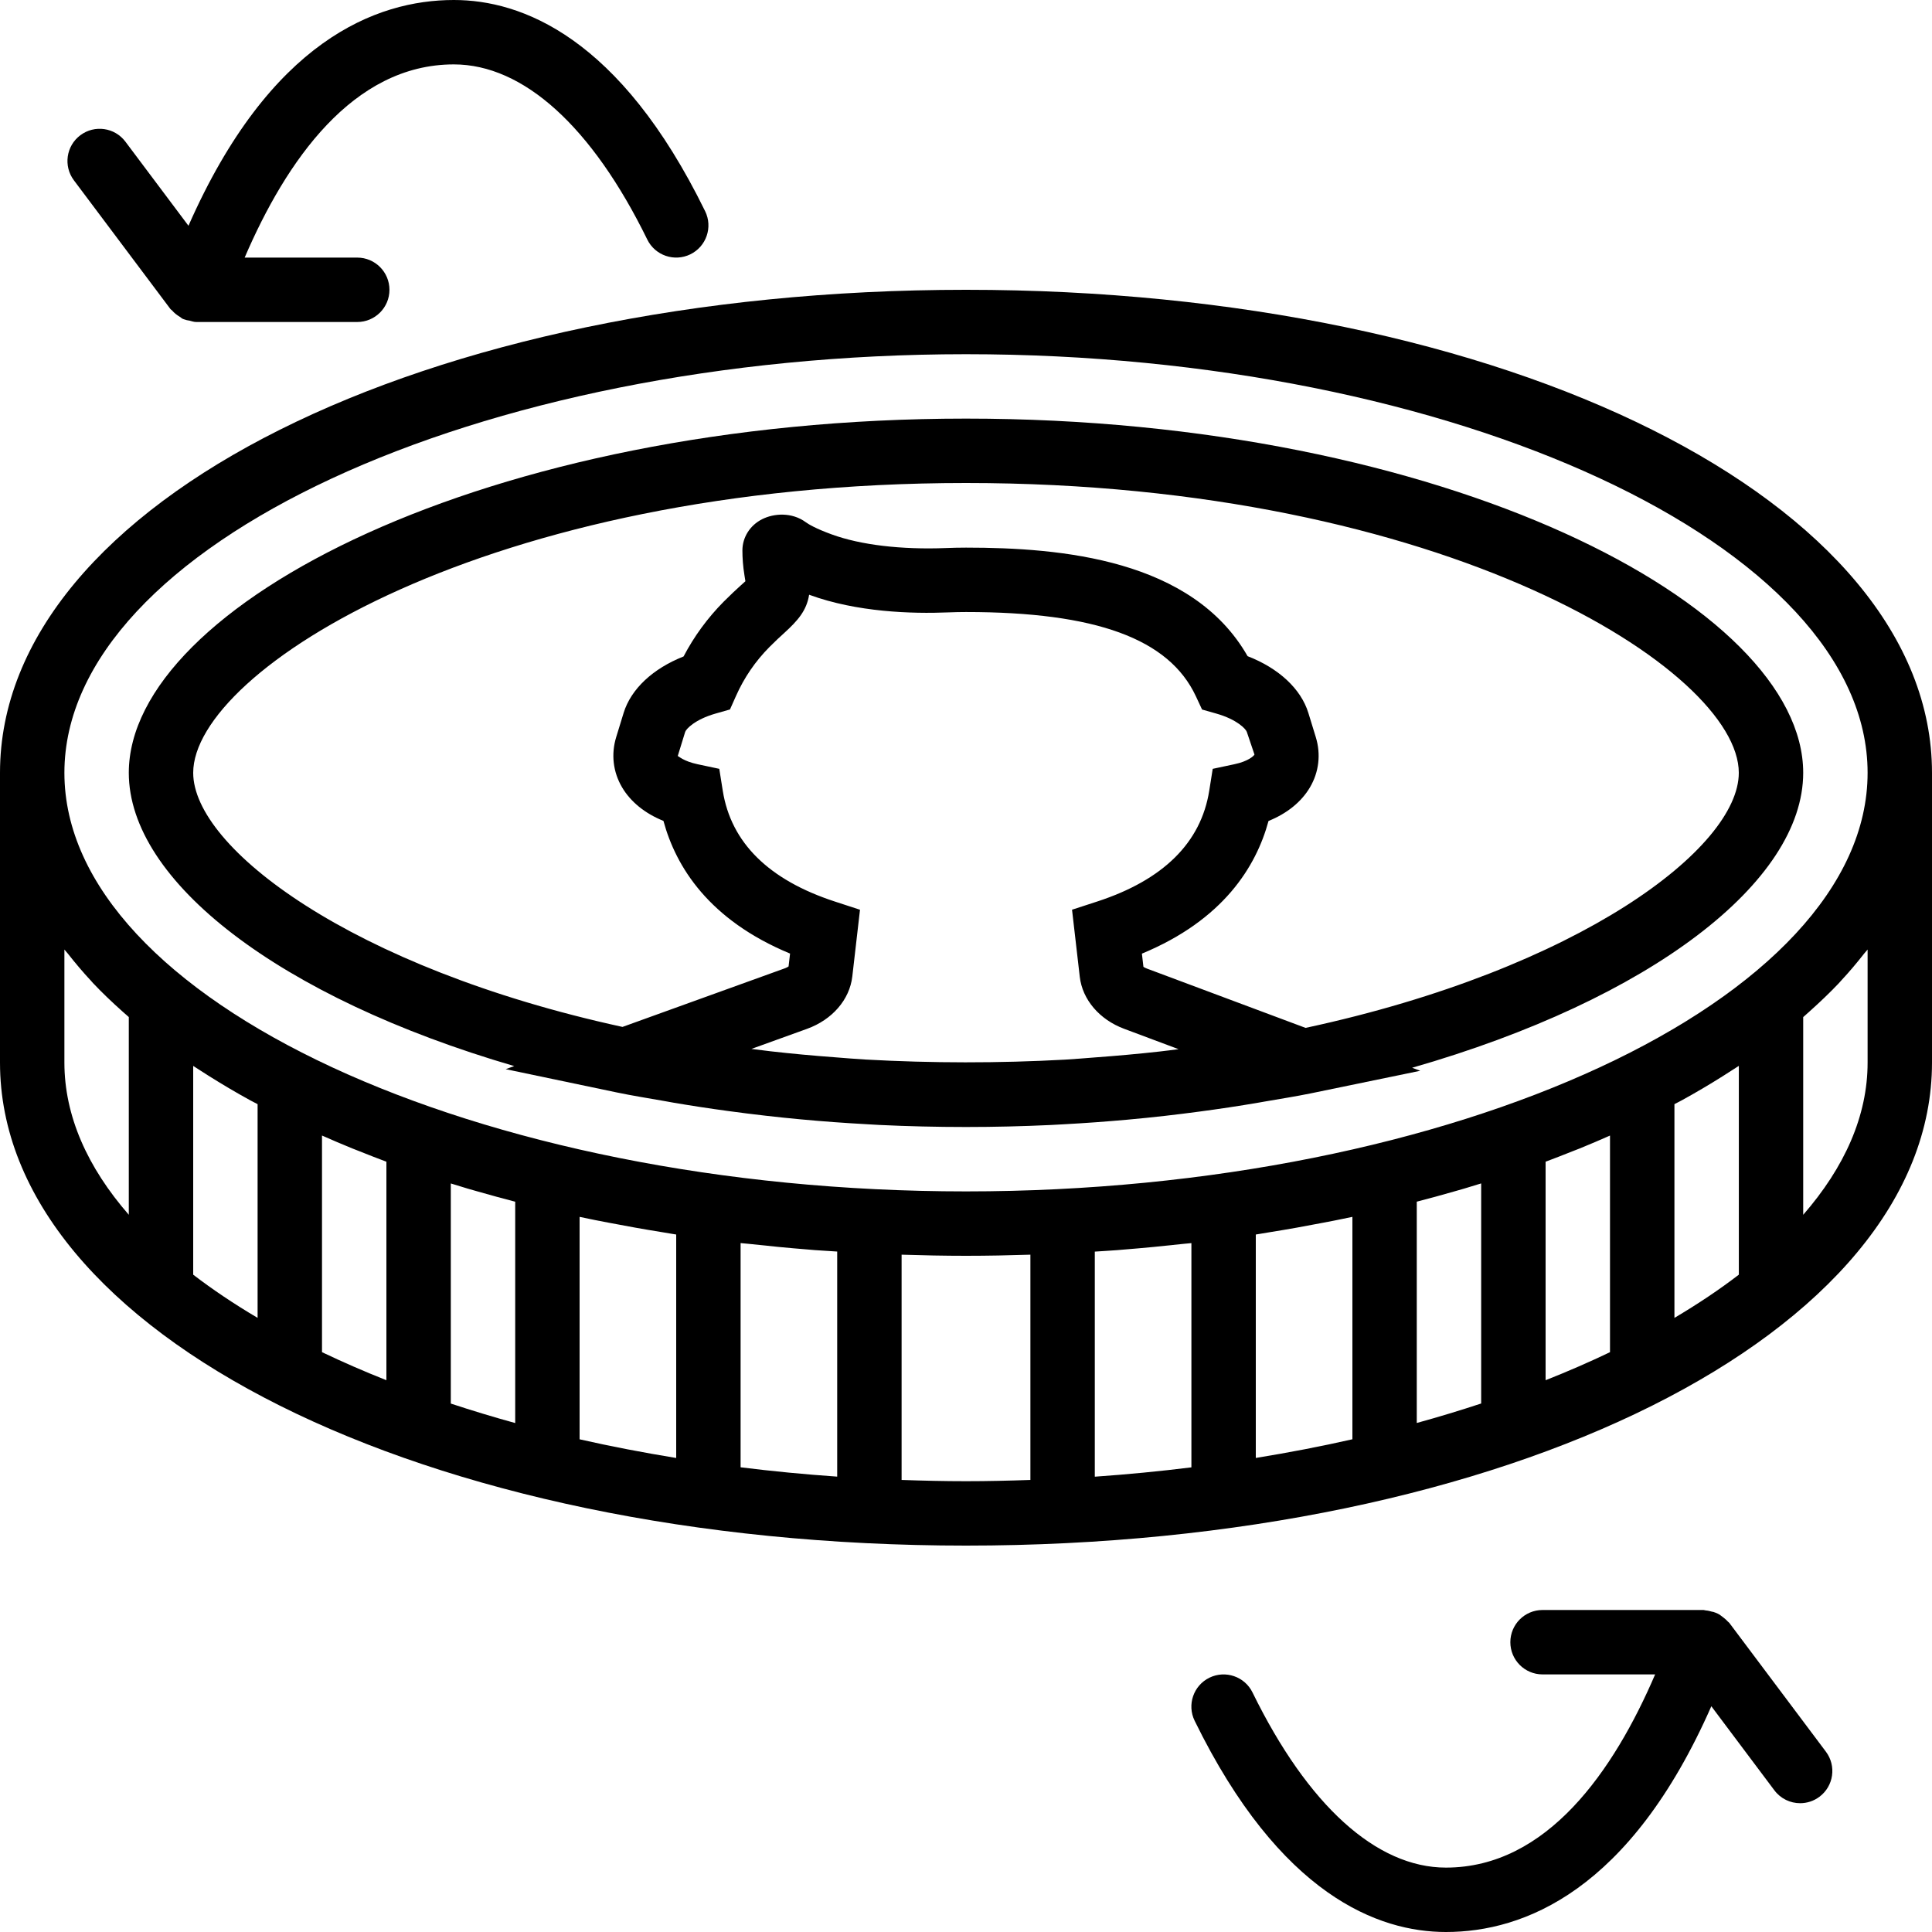
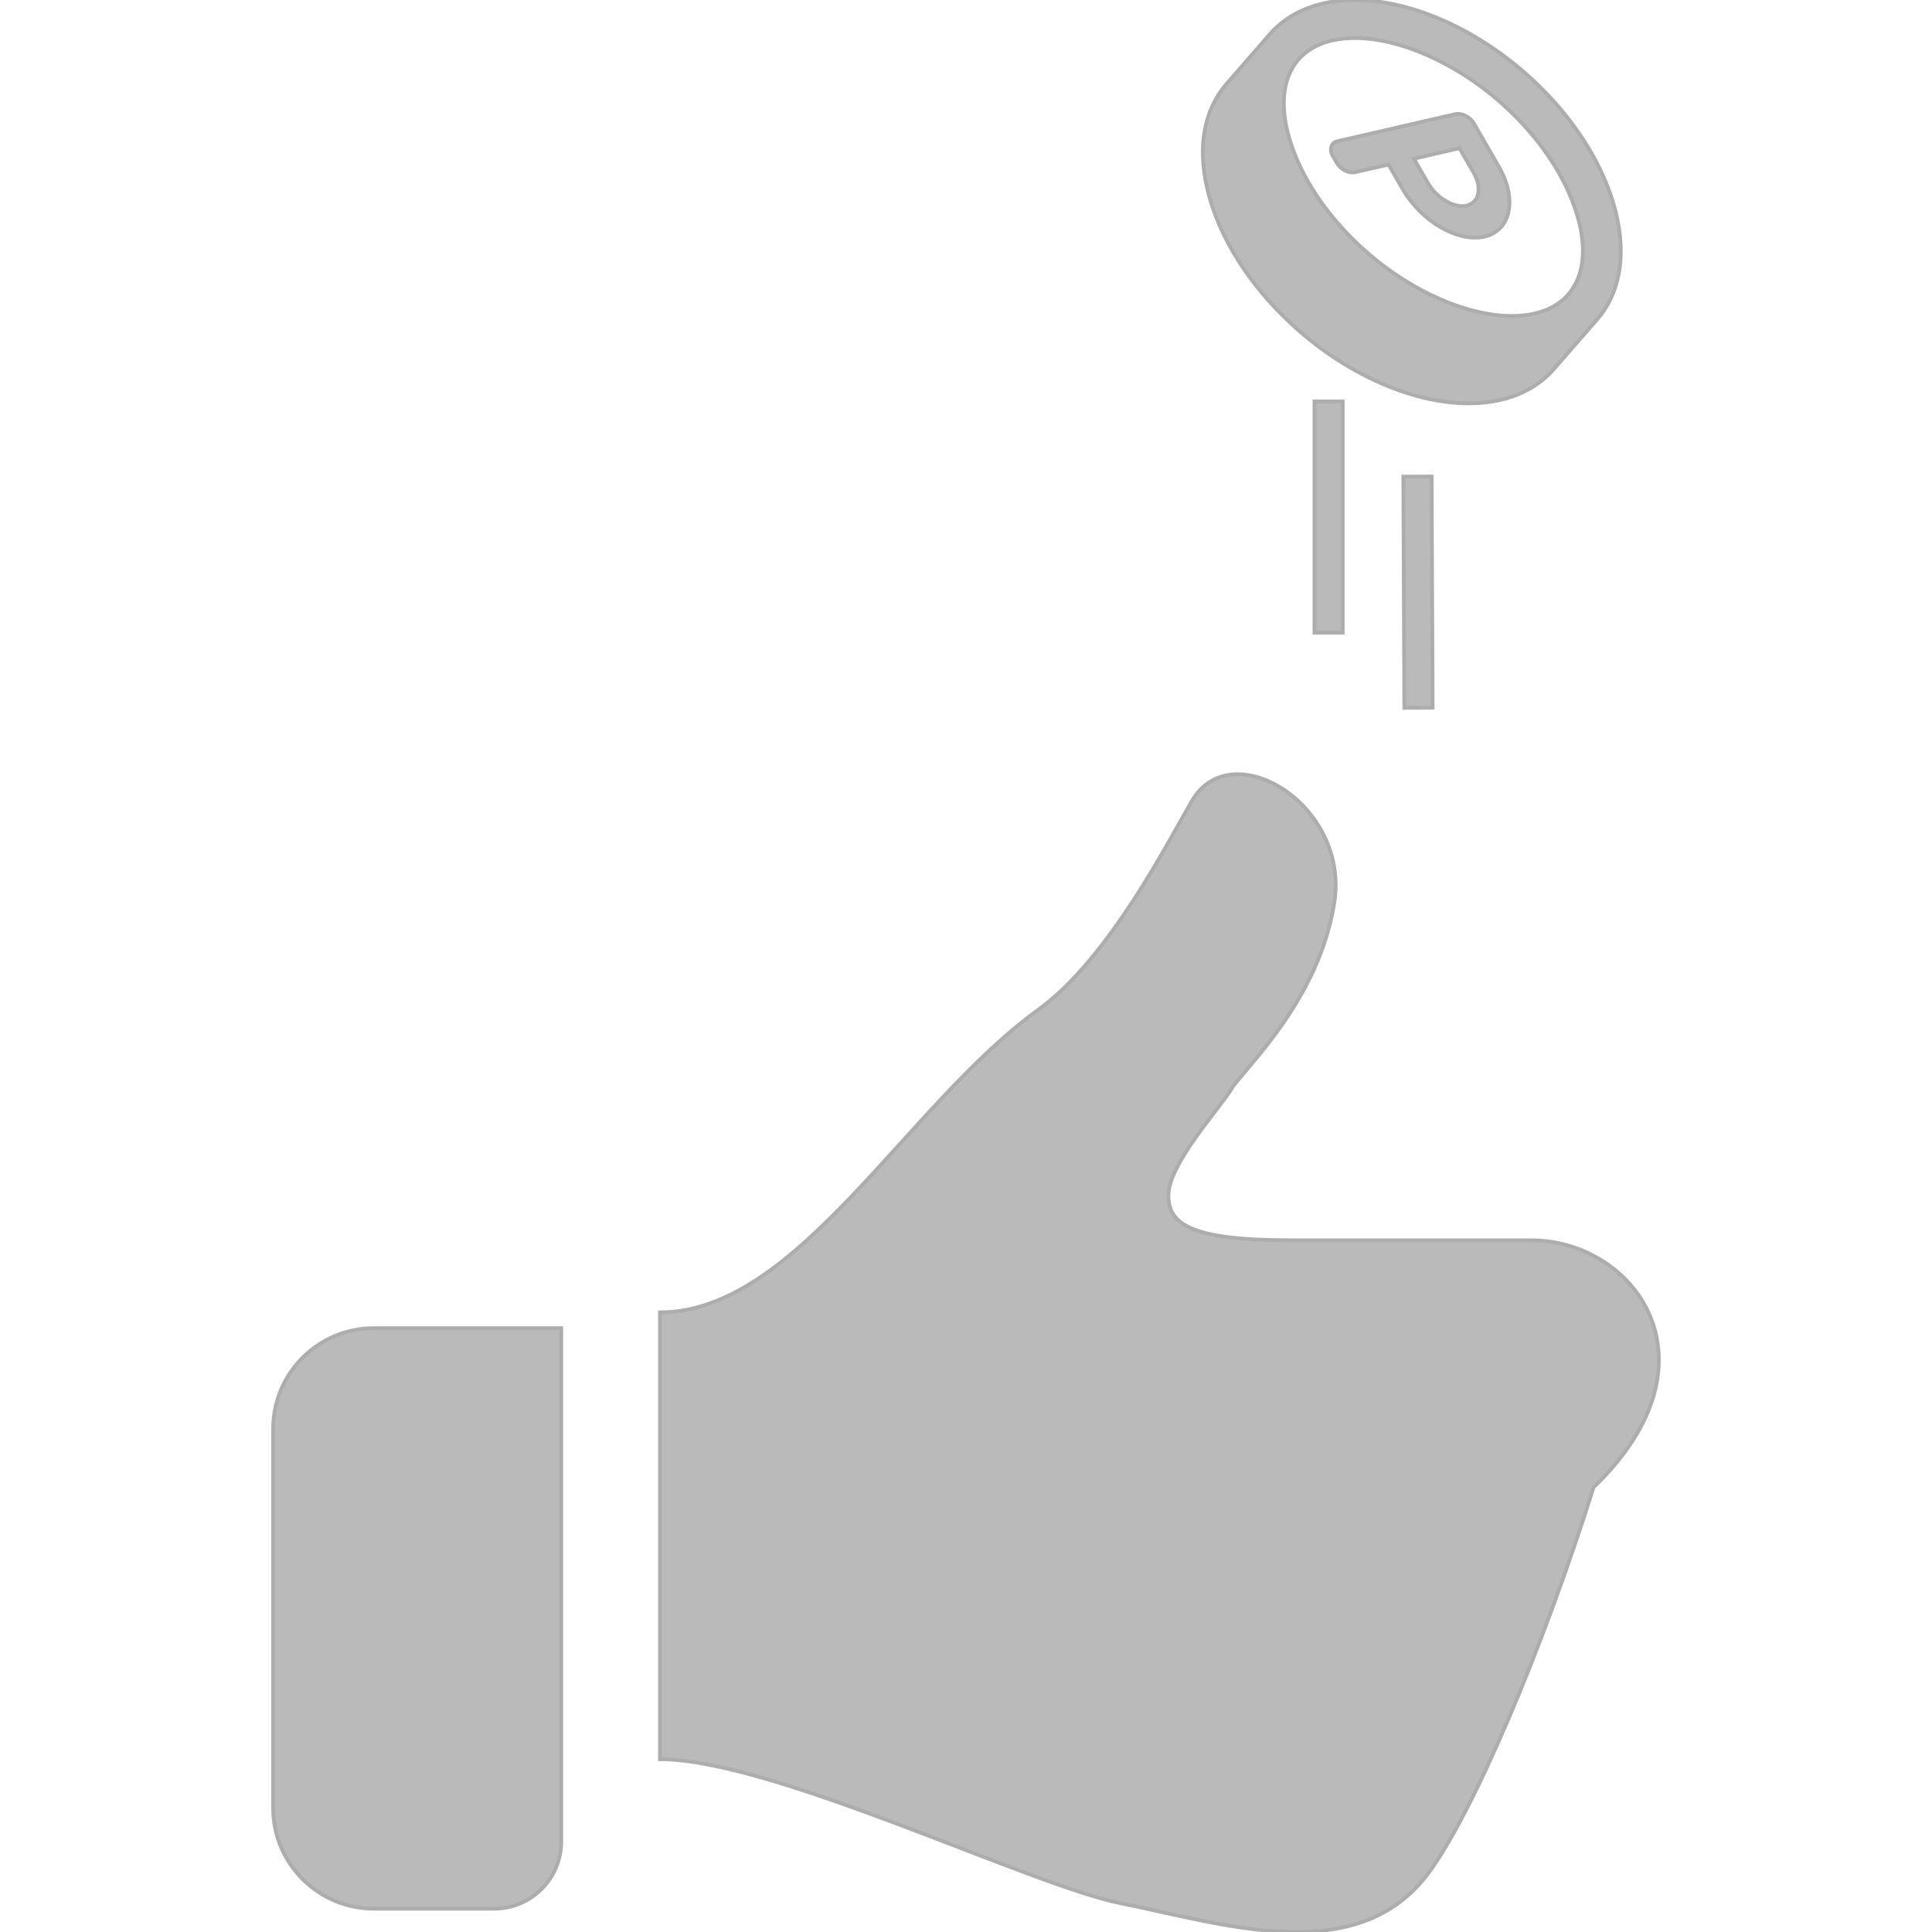
- <svg xmlns="http://www.w3.org/2000/svg" fill="#000000" width="800px" height="800px" viewBox="0 0 60 60" id="Capa_1" version="1.1" xml:space="preserve">
-   <g>
-     <path d="M30,9C13.178,9,0,15.589,0,24v9c0,8.411,13.178,15,30,15s30-6.589,30-15v-9C60,15.589,46.822,9,30,9z M30,11   c15.178,0,28,5.953,28,13S45.178,37,30,37S2,31.047,2,24S14.822,11,30,11z M34.697,38.824c0.063-0.005,0.123-0.011,0.186-0.016   c0.632-0.05,1.255-0.111,1.872-0.179c0.081-0.009,0.165-0.014,0.245-0.023v6.964c-0.982,0.122-1.983,0.219-3,0.29v-6.99   C34.232,38.854,34.466,38.842,34.697,38.824z M39,38.339c0.05-0.008,0.098-0.016,0.147-0.024c0.095-0.015,0.187-0.032,0.282-0.047   c0.569-0.091,1.13-0.191,1.683-0.299c0.13-0.025,0.262-0.05,0.391-0.076c0.166-0.034,0.332-0.067,0.497-0.102v6.907   c-0.971,0.221-1.974,0.413-3,0.58V38.339z M44,37.319c0.391-0.101,0.776-0.206,1.156-0.316c0.105-0.03,0.211-0.059,0.315-0.09   c0.178-0.053,0.353-0.107,0.528-0.161v6.835c-0.648,0.214-1.315,0.416-2,0.605V37.319z M48,36.078   c0.285-0.106,0.563-0.216,0.84-0.326c0.074-0.029,0.15-0.057,0.223-0.087c0.319-0.13,0.63-0.263,0.937-0.399v6.727   c-0.637,0.305-1.304,0.596-2,0.871V36.078z M52,34.291c0.035-0.019,0.071-0.037,0.106-0.055c0.042-0.023,0.087-0.045,0.129-0.068   c0.438-0.24,0.857-0.489,1.263-0.744c0.092-0.058,0.183-0.116,0.273-0.175c0.076-0.049,0.155-0.097,0.23-0.147v6.484   c-0.607,0.467-1.277,0.914-2,1.342V34.291z M6,33.103c0.076,0.05,0.155,0.099,0.232,0.149c0.089,0.057,0.178,0.115,0.268,0.171   c0.407,0.255,0.827,0.505,1.267,0.746c0.04,0.022,0.082,0.042,0.122,0.064c0.036,0.02,0.074,0.039,0.111,0.058v6.637   c-0.723-0.428-1.393-0.876-2-1.342V33.103z M10,35.265c0.308,0.136,0.619,0.27,0.939,0.4c0.071,0.029,0.145,0.056,0.217,0.085   c0.279,0.111,0.558,0.222,0.844,0.328v6.786c-0.696-0.276-1.363-0.567-2-0.871V35.265z M14,36.753   c0.176,0.054,0.351,0.109,0.53,0.162c0.103,0.03,0.208,0.059,0.312,0.089c0.381,0.109,0.766,0.215,1.158,0.316v6.874   c-0.685-0.189-1.352-0.391-2-0.605V36.753z M18,37.791c0.165,0.035,0.331,0.069,0.498,0.103c0.129,0.026,0.26,0.05,0.389,0.075   c0.554,0.107,1.115,0.208,1.685,0.299c0.094,0.015,0.186,0.032,0.28,0.047c0.049,0.008,0.098,0.016,0.148,0.024v6.94   c-1.026-0.168-2.029-0.36-3-0.58V37.791z M23,38.605c0.081,0.009,0.164,0.014,0.245,0.023c0.617,0.068,1.24,0.129,1.872,0.179   c0.062,0.005,0.123,0.011,0.186,0.016c0.23,0.017,0.465,0.03,0.697,0.045v6.99c-1.017-0.071-2.018-0.167-3-0.29V38.605z M2,33   v-3.511c0.031,0.041,0.07,0.079,0.102,0.12c0.23,0.293,0.473,0.582,0.737,0.865c0.019,0.02,0.035,0.041,0.054,0.061   c0.283,0.3,0.591,0.592,0.912,0.879C3.87,31.471,3.934,31.529,4,31.586v6.14C2.717,36.253,2,34.658,2,33z M28,45.961v-6.996   C28.661,38.986,29.326,39,30,39s1.339-0.014,2-0.035v6.996C31.338,45.984,30.672,46,30,46S28.662,45.984,28,45.961z M58,29.489V33   c0,1.658-0.717,3.253-2,4.727v-6.14c0.067-0.058,0.131-0.116,0.196-0.175c0.32-0.287,0.627-0.578,0.91-0.877   c0.02-0.021,0.037-0.042,0.056-0.063c0.264-0.283,0.507-0.571,0.736-0.864C57.93,29.568,57.969,29.529,58,29.489z" />
-     <path d="M15.97,33.108l-0.265,0.096l3.45,0.723c0.483,0.101,0.981,0.179,1.473,0.266c0.097,0.017,0.193,0.036,0.29,0.052   c0.558,0.095,1.121,0.181,1.69,0.258c0.39,0.053,0.785,0.103,1.184,0.148c0.359,0.04,0.717,0.08,1.08,0.112   c0.673,0.063,1.357,0.113,2.05,0.151c0.128,0.007,0.255,0.016,0.383,0.022C28.189,34.978,29.087,35,30,35   c0.889,0,1.765-0.022,2.626-0.062c0.135-0.006,0.269-0.015,0.404-0.022c0.666-0.036,1.322-0.084,1.969-0.142   c0.399-0.035,0.794-0.077,1.188-0.121c0.35-0.04,0.697-0.083,1.041-0.129c0.627-0.083,1.246-0.176,1.859-0.281   c0.061-0.01,0.121-0.022,0.182-0.032c0.481-0.084,0.969-0.159,1.44-0.256l3.398-0.701l-0.252-0.094C51.271,31.031,56,27.386,56,24   c0-5.192-11.119-11-26-11S4,18.808,4,24C4,27.359,8.657,30.973,15.97,33.108z M25.93,27.999c-2.056-0.67-3.228-1.829-3.484-3.443   l-0.108-0.679l-0.673-0.143c-0.443-0.094-0.589-0.252-0.617-0.255l0.231-0.75c0.027-0.087,0.3-0.385,0.942-0.568l0.449-0.128   l0.19-0.426c0.251-0.564,0.599-1.072,1.033-1.51c0.186-0.188,0.338-0.327,0.462-0.439c0.427-0.39,0.695-0.697,0.773-1.188   c0.005,0.002,0.011,0.004,0.017,0.006c1.464,0.534,3.155,0.59,4.318,0.542c0.175-0.007,0.354-0.011,0.537-0.011   c4.036,0,6.304,0.831,7.138,2.614l0.193,0.414l0.44,0.125c0.647,0.183,0.922,0.481,0.95,0.57l0.238,0.704   c-0.021,0.04-0.187,0.208-0.625,0.3l-0.672,0.143l-0.108,0.679c-0.256,1.615-1.429,2.773-3.484,3.443l-0.777,0.253l0.24,2.082   c0.082,0.71,0.611,1.331,1.38,1.617l1.689,0.632c-0.197,0.025-0.392,0.051-0.591,0.073c-0.656,0.073-1.32,0.133-1.991,0.182   c-0.315,0.023-0.623,0.052-0.944,0.07c-2.052,0.113-4.143,0.111-6.194-0.003c-0.323-0.018-0.634-0.046-0.95-0.07   c-0.674-0.05-1.341-0.111-1.999-0.186c-0.201-0.023-0.399-0.049-0.597-0.074l1.726-0.623c0.785-0.284,1.324-0.907,1.407-1.626   l0.239-2.073L25.93,27.999z M30,15c14.888,0,24,5.827,24,9c0,2.332-4.936,6.09-13.454,7.922l-4.933-1.844   c-0.048-0.018-0.082-0.038-0.103-0.053l-0.047-0.409c2.524-1.045,3.547-2.699,3.932-4.12c0.574-0.232,1.021-0.592,1.288-1.046   c0.279-0.475,0.343-1.028,0.18-1.558l-0.23-0.749c-0.23-0.751-0.923-1.392-1.888-1.765c-1.719-3.011-5.784-3.371-8.745-3.371   c-0.211,0-0.417,0.005-0.62,0.013c-1.387,0.054-2.647-0.094-3.549-0.423c-0.502-0.183-0.722-0.317-0.808-0.38   c-0.432-0.317-0.991-0.276-1.354-0.093c-0.378,0.191-0.613,0.563-0.613,0.971c0,0.225,0.017,0.49,0.066,0.786   c0.011,0.065,0.021,0.122,0.027,0.17c-0.041,0.038-0.088,0.08-0.143,0.129c-0.143,0.13-0.319,0.292-0.535,0.509   c-0.498,0.504-0.915,1.073-1.242,1.698c-0.952,0.375-1.634,1.011-1.862,1.754l-0.23,0.749c-0.163,0.53-0.099,1.083,0.18,1.558   c0.267,0.454,0.713,0.814,1.287,1.046c0.385,1.421,1.408,3.075,3.932,4.12l-0.046,0.399c-0.022,0.016-0.058,0.038-0.108,0.056   l-5.05,1.823C10.89,30.052,6,26.32,6,24C6,20.827,15.112,15,30,15z" />
-     <path d="M53.705,50.4c-0.014-0.019-0.036-0.028-0.051-0.046c-0.046-0.053-0.098-0.094-0.153-0.137   c-0.05-0.038-0.098-0.076-0.153-0.103c-0.042-0.021-0.085-0.036-0.13-0.051c-0.002-0.001-0.004-0.003-0.006-0.003   c-0.012-0.005-0.025-0.002-0.038-0.006c-0.068-0.019-0.132-0.036-0.202-0.041C52.949,50.012,52.929,50,52.905,50h-5   c-0.553,0-1,0.448-1,1s0.447,1,1,1h3.497c-1.283,2.987-3.355,6-6.497,6c-2.158,0-4.291-1.932-6.007-5.439   c-0.243-0.496-0.841-0.7-1.338-0.459c-0.496,0.243-0.702,0.842-0.459,1.338C39.754,58.862,42.81,60,44.905,60   c2.419,0,5.717-1.278,8.242-7.011l1.958,2.611c0.196,0.262,0.496,0.4,0.801,0.4c0.209,0,0.419-0.065,0.599-0.2   c0.442-0.331,0.532-0.958,0.2-1.4L53.705,50.4z" />
-     <path d="M5.295,9.6c0.013,0.017,0.033,0.023,0.047,0.039C5.41,9.72,5.492,9.783,5.584,9.839C5.617,9.86,5.644,9.888,5.68,9.904   c0.033,0.015,0.069,0.021,0.103,0.033C5.785,9.938,5.786,9.94,5.789,9.94c0.03,0.011,0.06,0.008,0.09,0.016   C5.95,9.973,6.018,10,6.095,10h0.031c0.001,0,0.002,0,0.002,0c0.002,0,0.003,0,0.004,0h4.963c0.552,0,1-0.448,1-1s-0.448-1-1-1   H7.598c1.283-2.987,3.355-6,6.497-6c2.158,0,4.291,1.932,6.007,5.439c0.243,0.496,0.841,0.701,1.338,0.459   c0.496-0.243,0.702-0.842,0.459-1.338C19.246,1.138,16.19,0,14.095,0c-2.419,0-5.717,1.278-8.242,7.011L3.895,4.4   c-0.331-0.441-0.956-0.532-1.4-0.2c-0.442,0.331-0.531,0.958-0.2,1.4L5.295,9.6z" />
+ <svg xmlns="http://www.w3.org/2000/svg" version="1.1" id="_x32_" width="800px" height="800px" viewBox="0 0 512 512" xml:space="preserve" fill="#adadad" stroke="#adadad">
+   <g id="SVGRepo_bgCarrier" stroke-width="0" />
+   <g id="SVGRepo_tracerCarrier" stroke-linecap="round" stroke-linejoin="round" />
+   <g id="SVGRepo_iconCarrier">
+     <style type="text/css">  .st0{fill:#bababa;}  </style>
+     <g>
+       <path class="st0" d="M405.82,328.693c-6.672,0-29.906,0-63.75,0c-27.203,0-32.422-4.578-32.422-11.906 c0-8.359,13.609-23.016,16.734-28.25c3.156-5.234,23.016-23.016,27.203-49.188c4.188-26.141-27.203-44.984-37.656-27.188 c-6.203,10.563-21.969,41.844-40.797,55.454c-34.938,25.234-63.828,80.172-100.234,80.172v118.422 c29.984,0,97.953,33.328,122.016,38.156c27.266,5.453,62.875,17.5,81.781-8.172c11.656-15.828,29.922-58.453,43.625-102.047 C457.102,360.74,433.086,328.693,405.82,328.693z" />
+       <rect x="348.351" y="106.396" class="st0" width="7.484" height="61.281" />
+       <polygon class="st0" points="372.164,187.583 379.664,187.552 379.398,126.286 371.898,126.302 " />
+       <path class="st0" d="M72.382,378.662v100.469c0,14.734,11.953,26.688,26.703,26.688h31.859c9.813,0,17.797-7.953,17.797-17.781 V351.975H99.085C84.335,351.975,72.382,363.928,72.382,378.662z" />
+       <path class="st0" d="M354.195,43.067c0.266,0.438,0.594,0.844,0.984,1.219c0.359,0.359,0.797,0.656,1.234,0.906 c0.453,0.219,0.938,0.391,1.391,0.469c0.469,0.063,0.922,0.078,1.328-0.031l8.844-2.016l3.703,6.422 c1.234,2.156,2.781,4.109,4.5,5.859c1.719,1.703,3.609,3.172,5.578,4.313s4.031,1.969,6,2.406c1.984,0.438,3.922,0.469,5.672,0.094 c1.766-0.422,3.172-1.25,4.234-2.391c1.094-1.156,1.797-2.609,2.125-4.297c0.344-1.672,0.313-3.563-0.109-5.594 c-0.422-1.984-1.25-4.125-2.484-6.266l-6.547-11.359c-0.25-0.422-0.594-0.844-0.969-1.203s-0.797-0.672-1.266-0.875 c-0.438-0.25-0.906-0.391-1.359-0.484c-0.453-0.078-0.906-0.078-1.328,0l-31.297,7.188c-0.438,0.109-0.781,0.281-1.047,0.531 s-0.469,0.578-0.578,0.938c-0.094,0.359-0.125,0.766-0.063,1.188s0.234,0.891,0.516,1.328L354.195,43.067z M386.773,39.271 l3.719,6.422c0.578,1.016,0.969,2.031,1.188,2.984c0.188,0.938,0.203,1.844,0.031,2.641c-0.141,0.797-0.484,1.5-1,2.031 c-0.5,0.547-1.188,0.938-2,1.141c-0.844,0.203-1.75,0.172-2.703-0.047c-0.938-0.203-1.906-0.594-2.844-1.156 c-0.906-0.516-1.813-1.234-2.641-2.047c-0.828-0.797-1.531-1.75-2.109-2.75l-3.719-6.422L386.773,39.271z" />
+       <path class="st0" d="M344.304,87.692c13.781,12.031,30.563,19.203,44.875,19.203c9.609,0,17.453-3.141,22.609-9.094l11.422-13.094 c6.532-7.469,8.063-18.453,4.313-30.922c-3.672-12.25-12.032-24.547-23.532-34.578C390.195,7.192,373.414,0.005,359.101,0.005 c-9.625,0-17.453,3.156-22.625,9.094l-11.391,13.094c-6.516,7.484-8.063,18.469-4.328,30.922 C324.445,65.38,332.789,77.661,344.304,87.692z M344.117,15.755c3.25-3.703,8.406-5.672,14.938-5.672 c11.75,0,26.406,6.422,38.266,16.75c9.469,8.25,16.578,18.266,20.016,28.203c3.375,9.688,2.75,17.875-1.75,23.031 c-3.234,3.703-8.406,5.672-14.938,5.672c-11.75,0-26.422-6.422-38.297-16.766c-9.453-8.234-16.563-18.234-20-28.188 C339.007,29.099,339.617,20.911,344.117,15.755z" />
+     </g>
  </g>
-   <g />
-   <g />
-   <g />
-   <g />
-   <g />
-   <g />
-   <g />
-   <g />
-   <g />
-   <g />
-   <g />
-   <g />
-   <g />
-   <g />
-   <g />
</svg>
